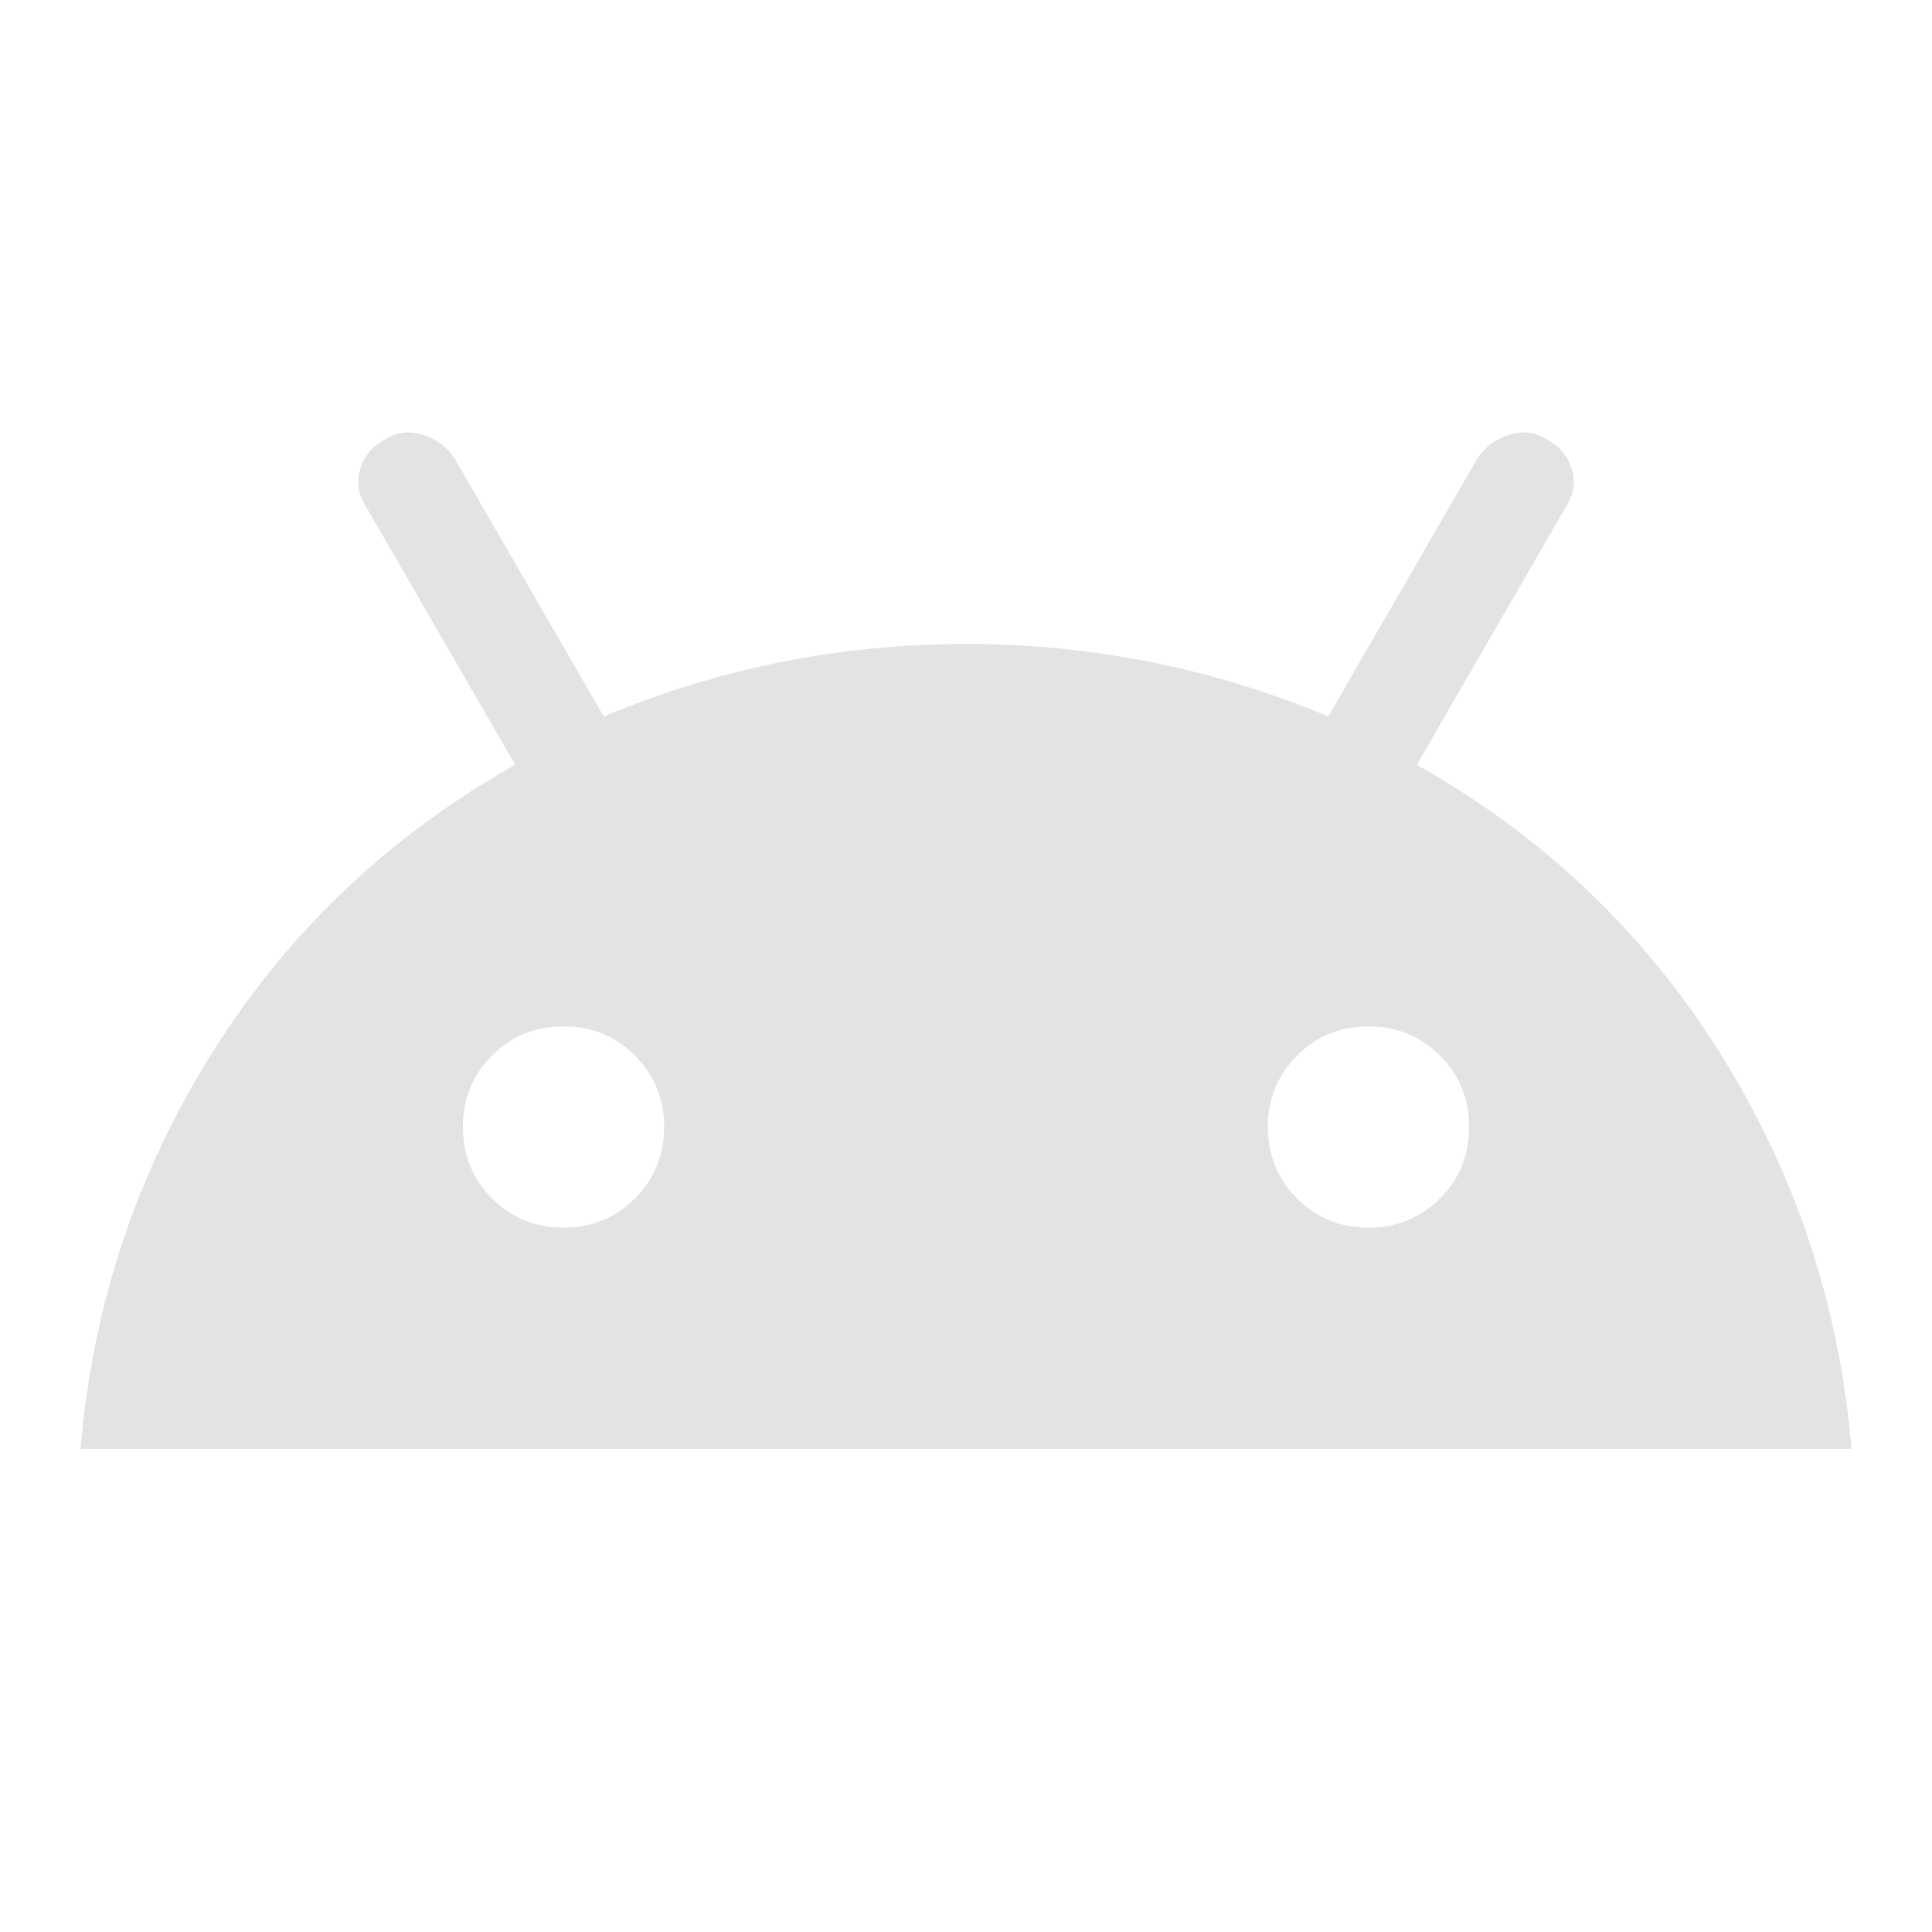
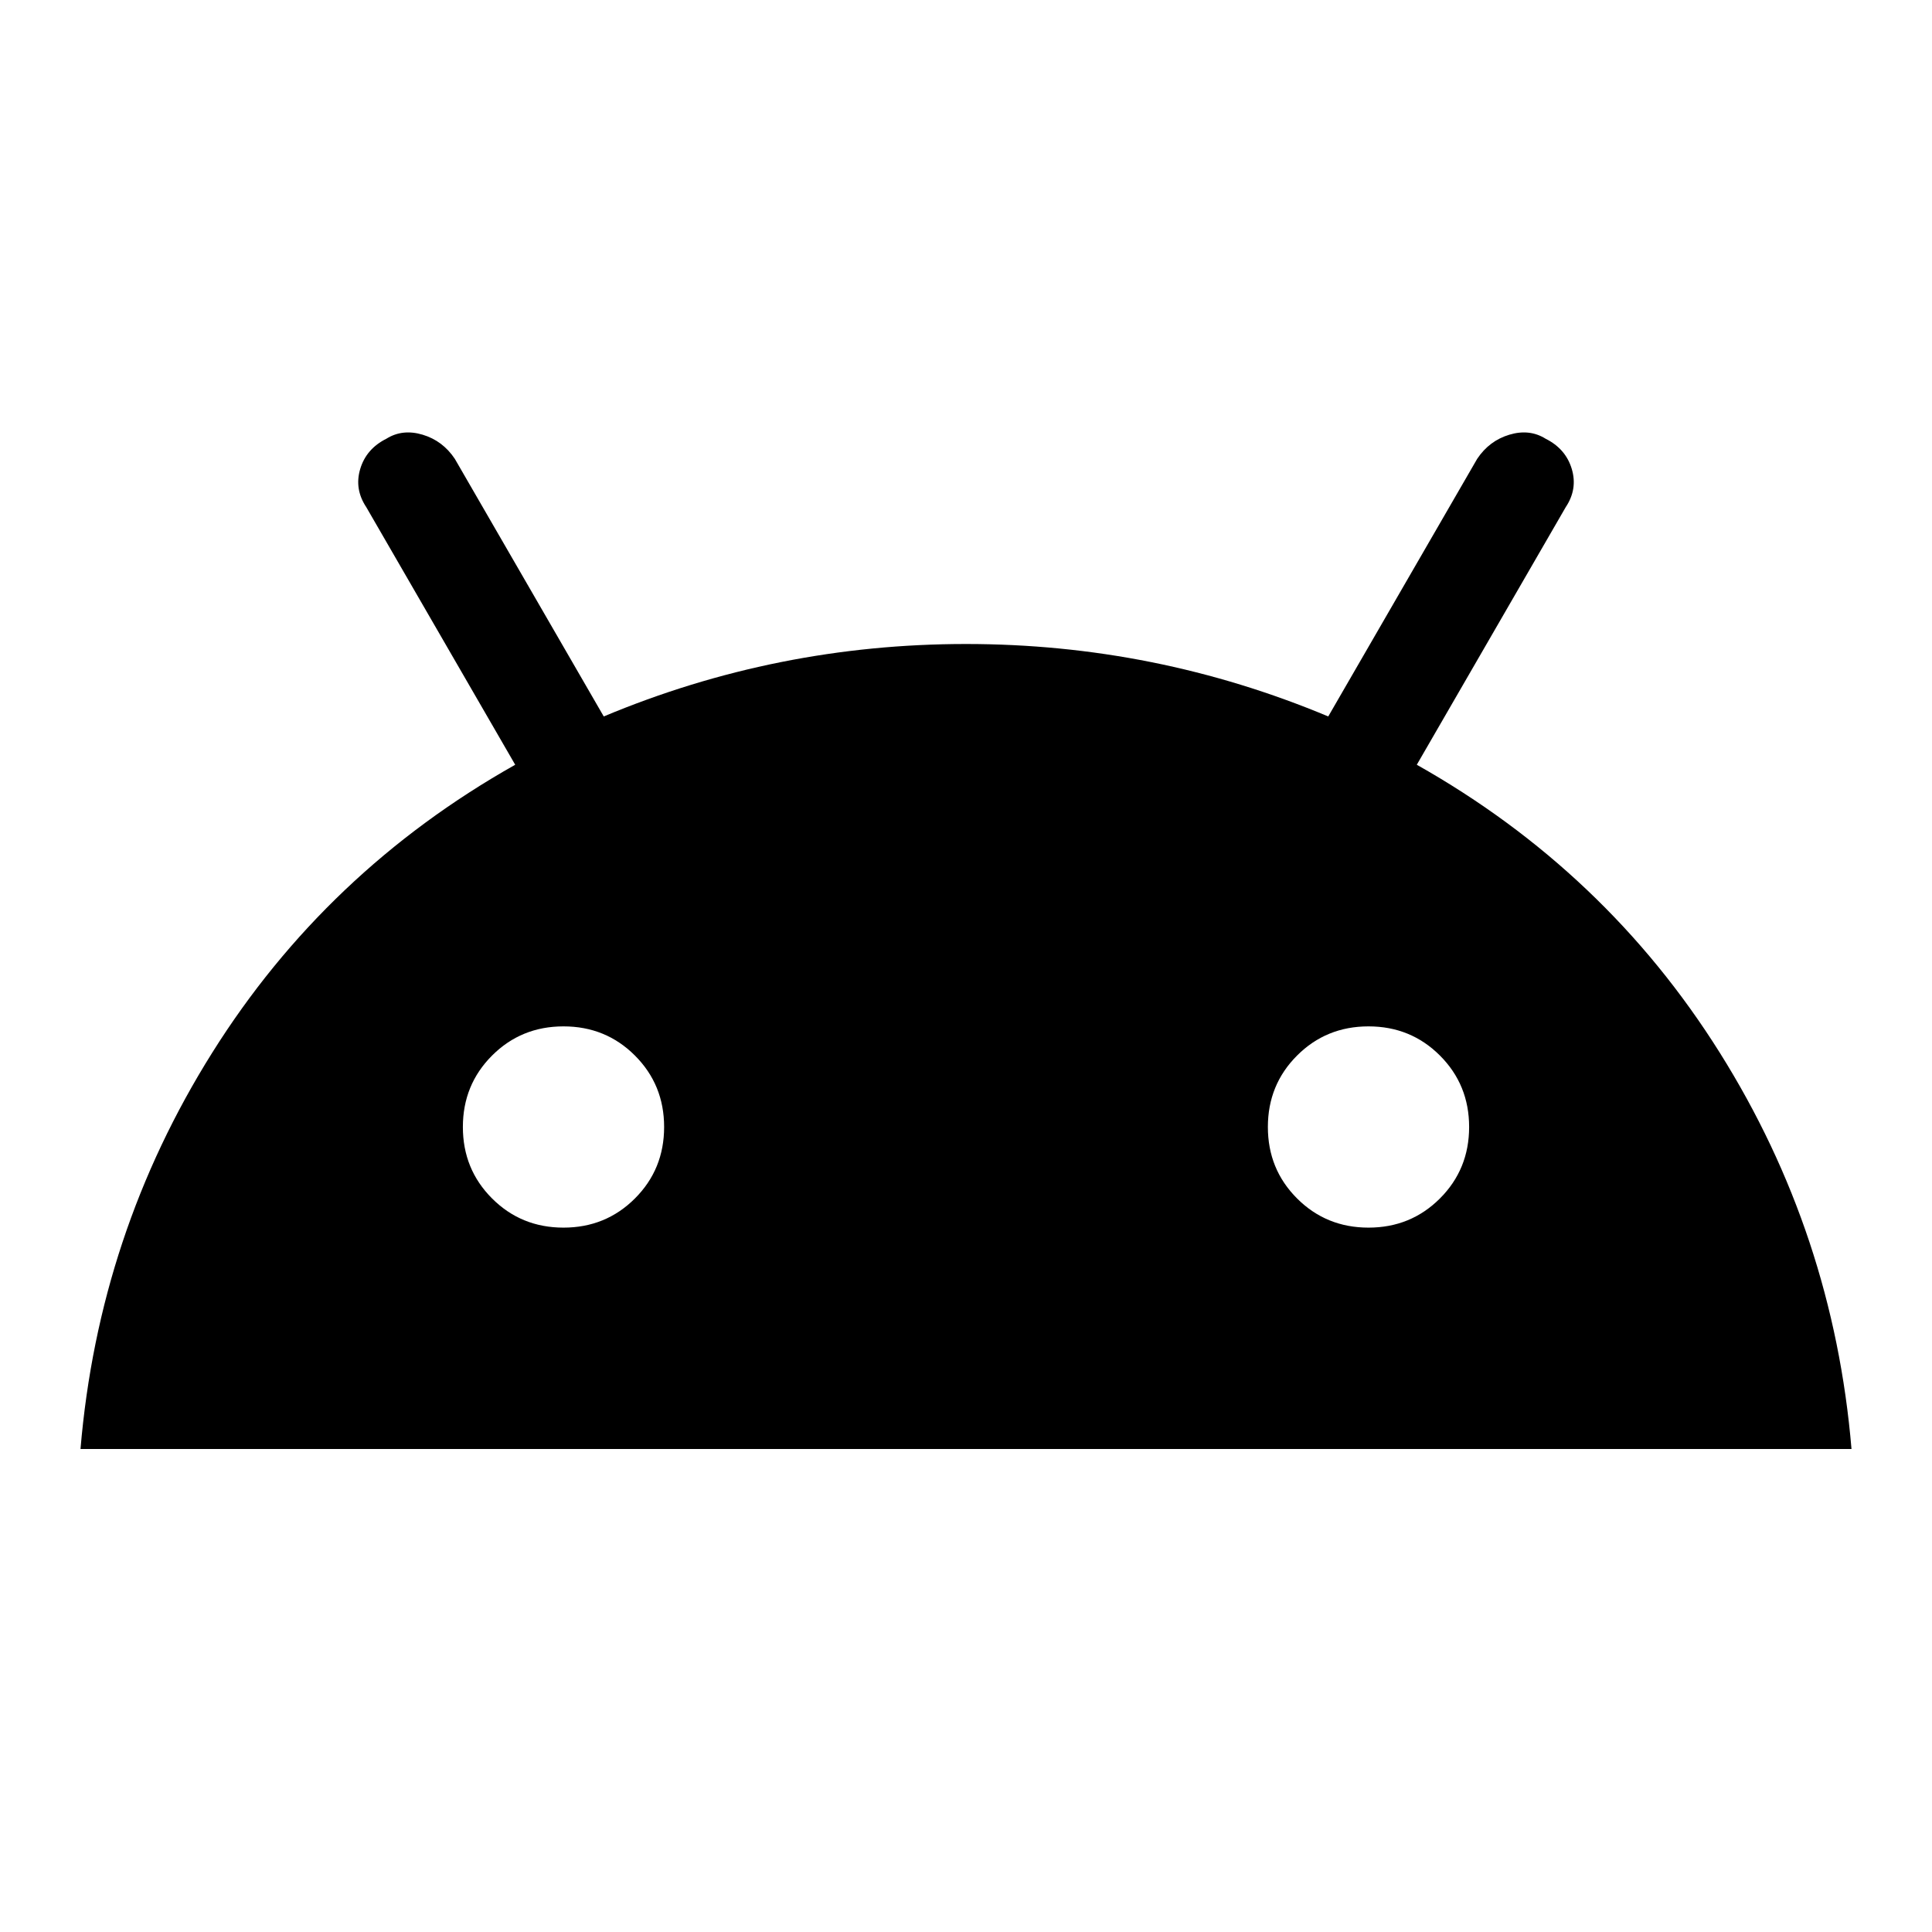
- <svg xmlns="http://www.w3.org/2000/svg" height="24px" viewBox="0 -960 960 960" width="24px" fill="#e3e3e3">
+ <svg xmlns="http://www.w3.org/2000/svg" height="24px" viewBox="0 -960 960 960" width="24px" fill="currentColor">
  <path d="M40-240q9-107 65.5-197T256-580l-74-128q-6-9-3-19t13-15q8-5 18-2t16 12l74 128q86-36 180-36t180 36l74-128q6-9 16-12t18 2q10 5 13 15t-3 19l-74 128q94 53 150.5 143T920-240H40Zm275.5-124.5Q330-379 330-400t-14.5-35.5Q301-450 280-450t-35.5 14.5Q230-421 230-400t14.5 35.5Q259-350 280-350t35.5-14.5Zm400 0Q730-379 730-400t-14.5-35.5Q701-450 680-450t-35.5 14.5Q630-421 630-400t14.5 35.5Q659-350 680-350t35.5-14.5Z" />
</svg>
